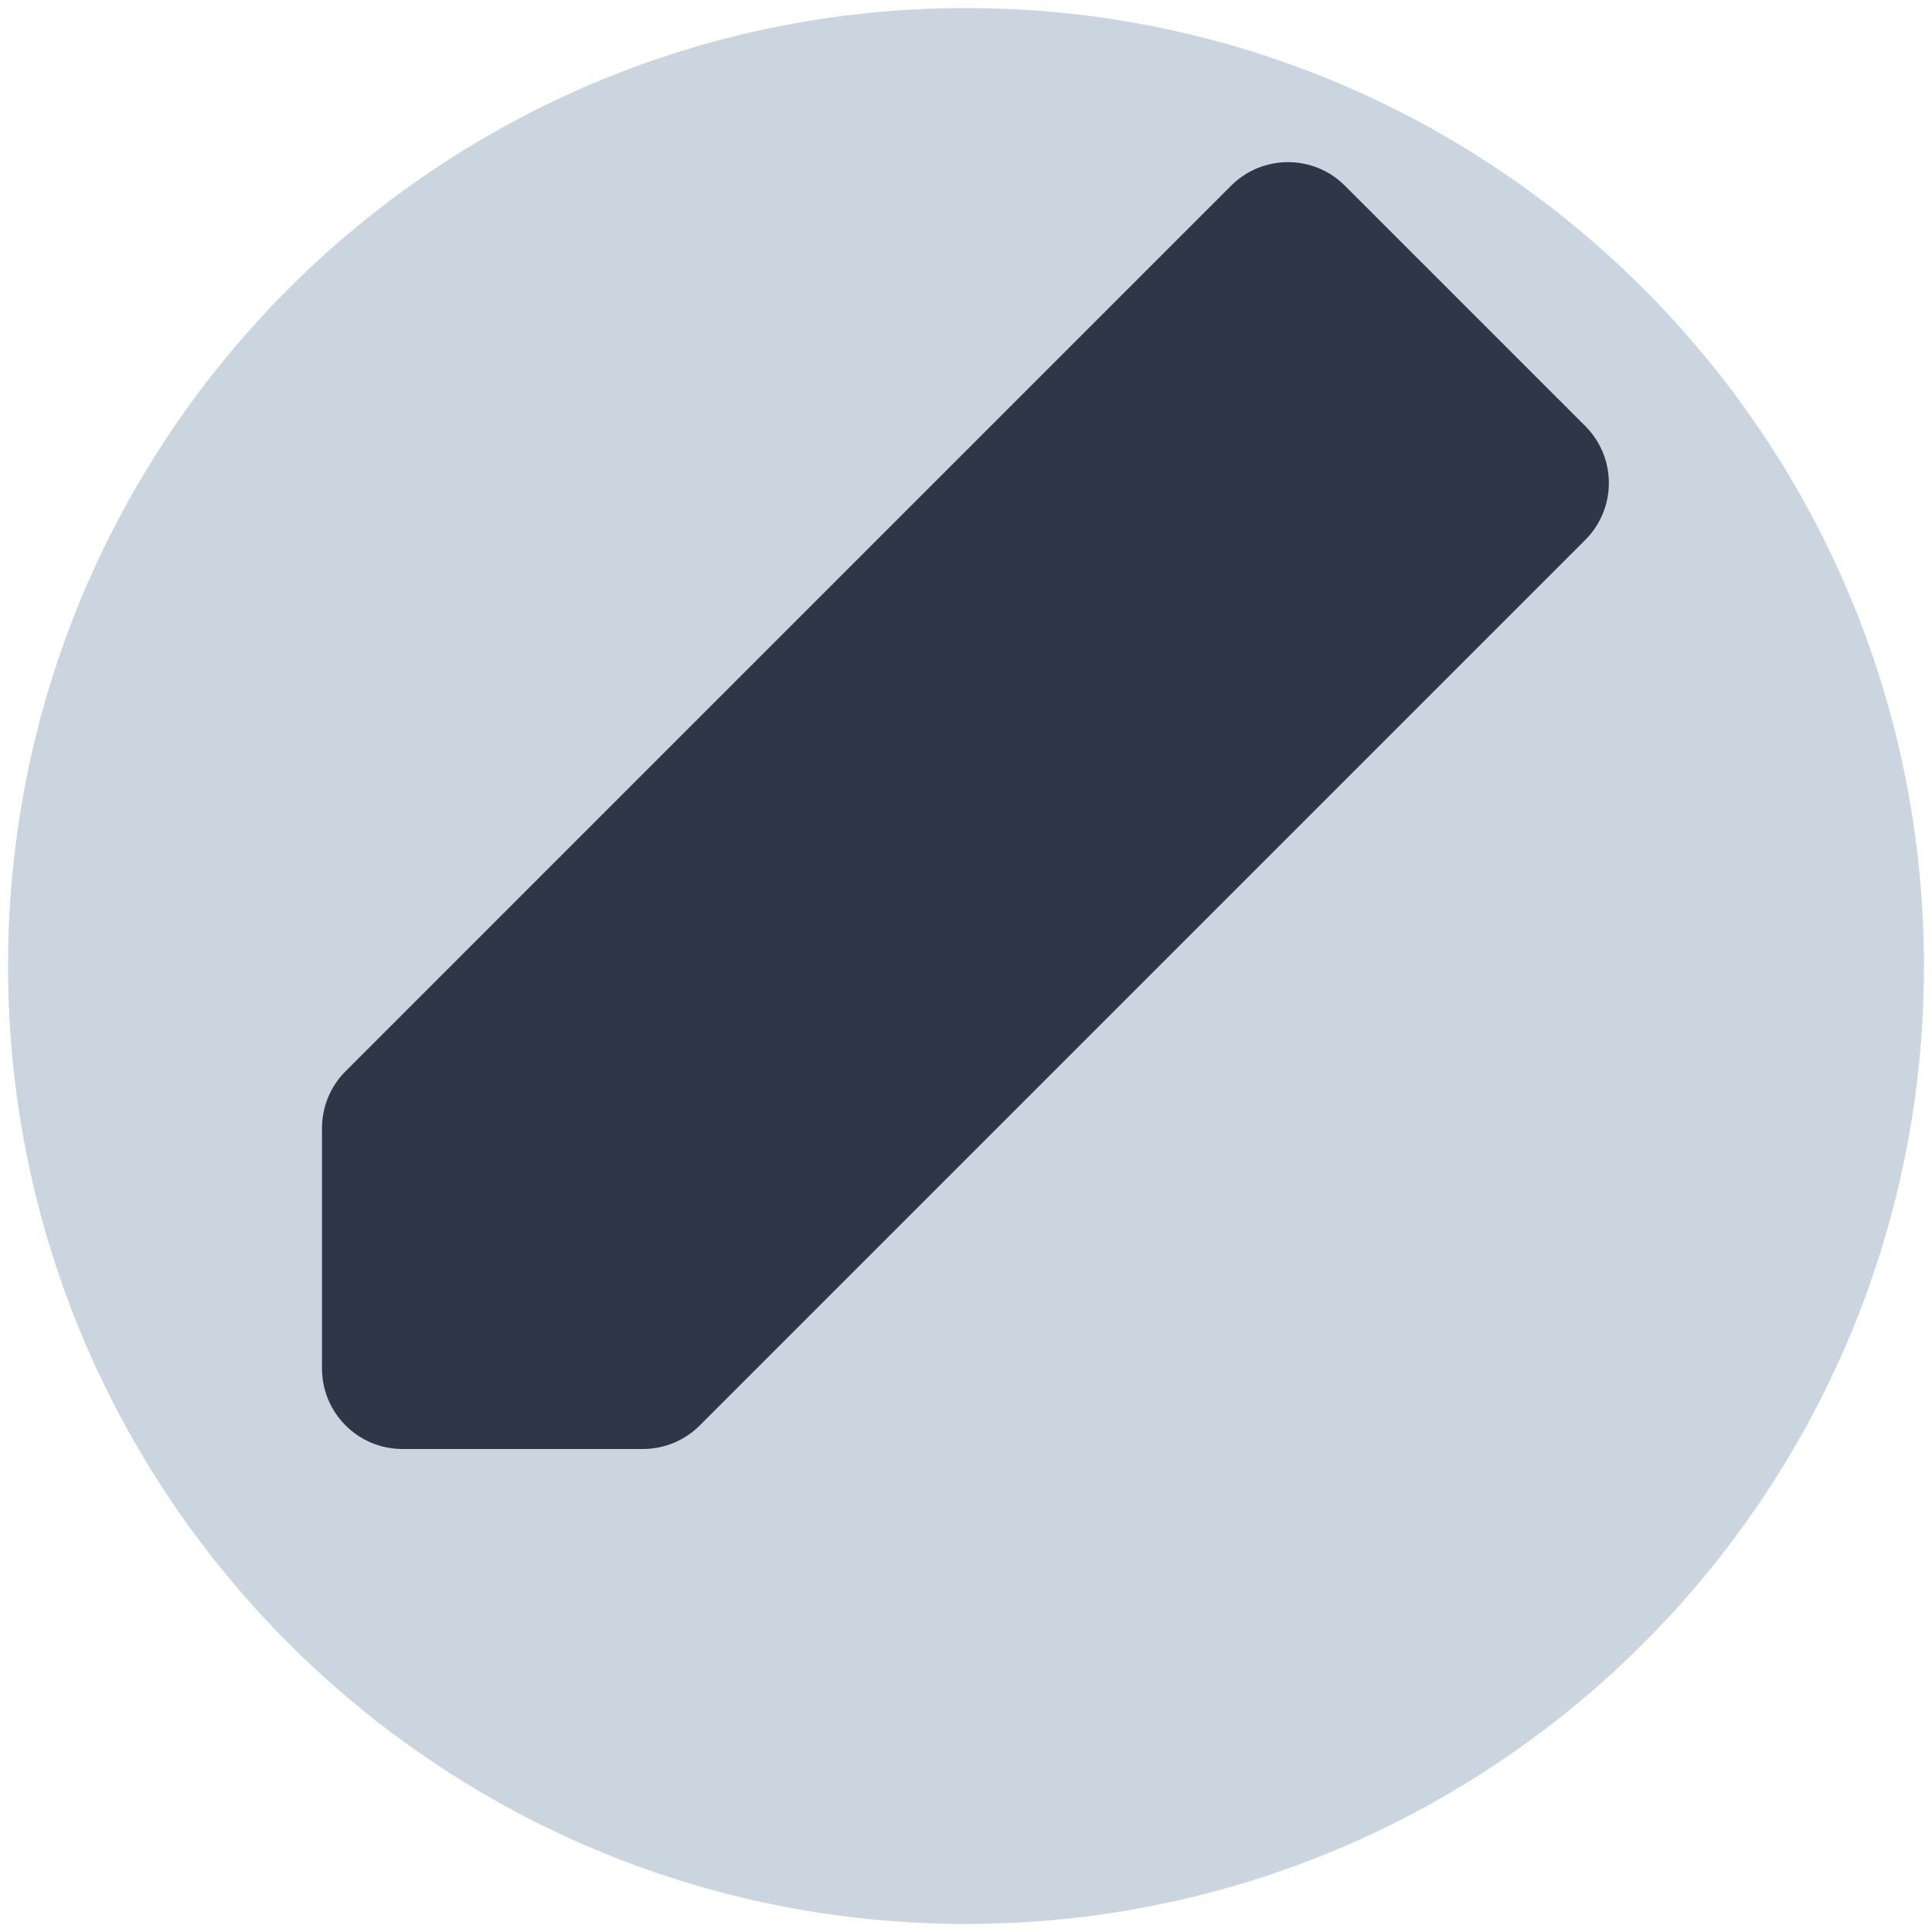
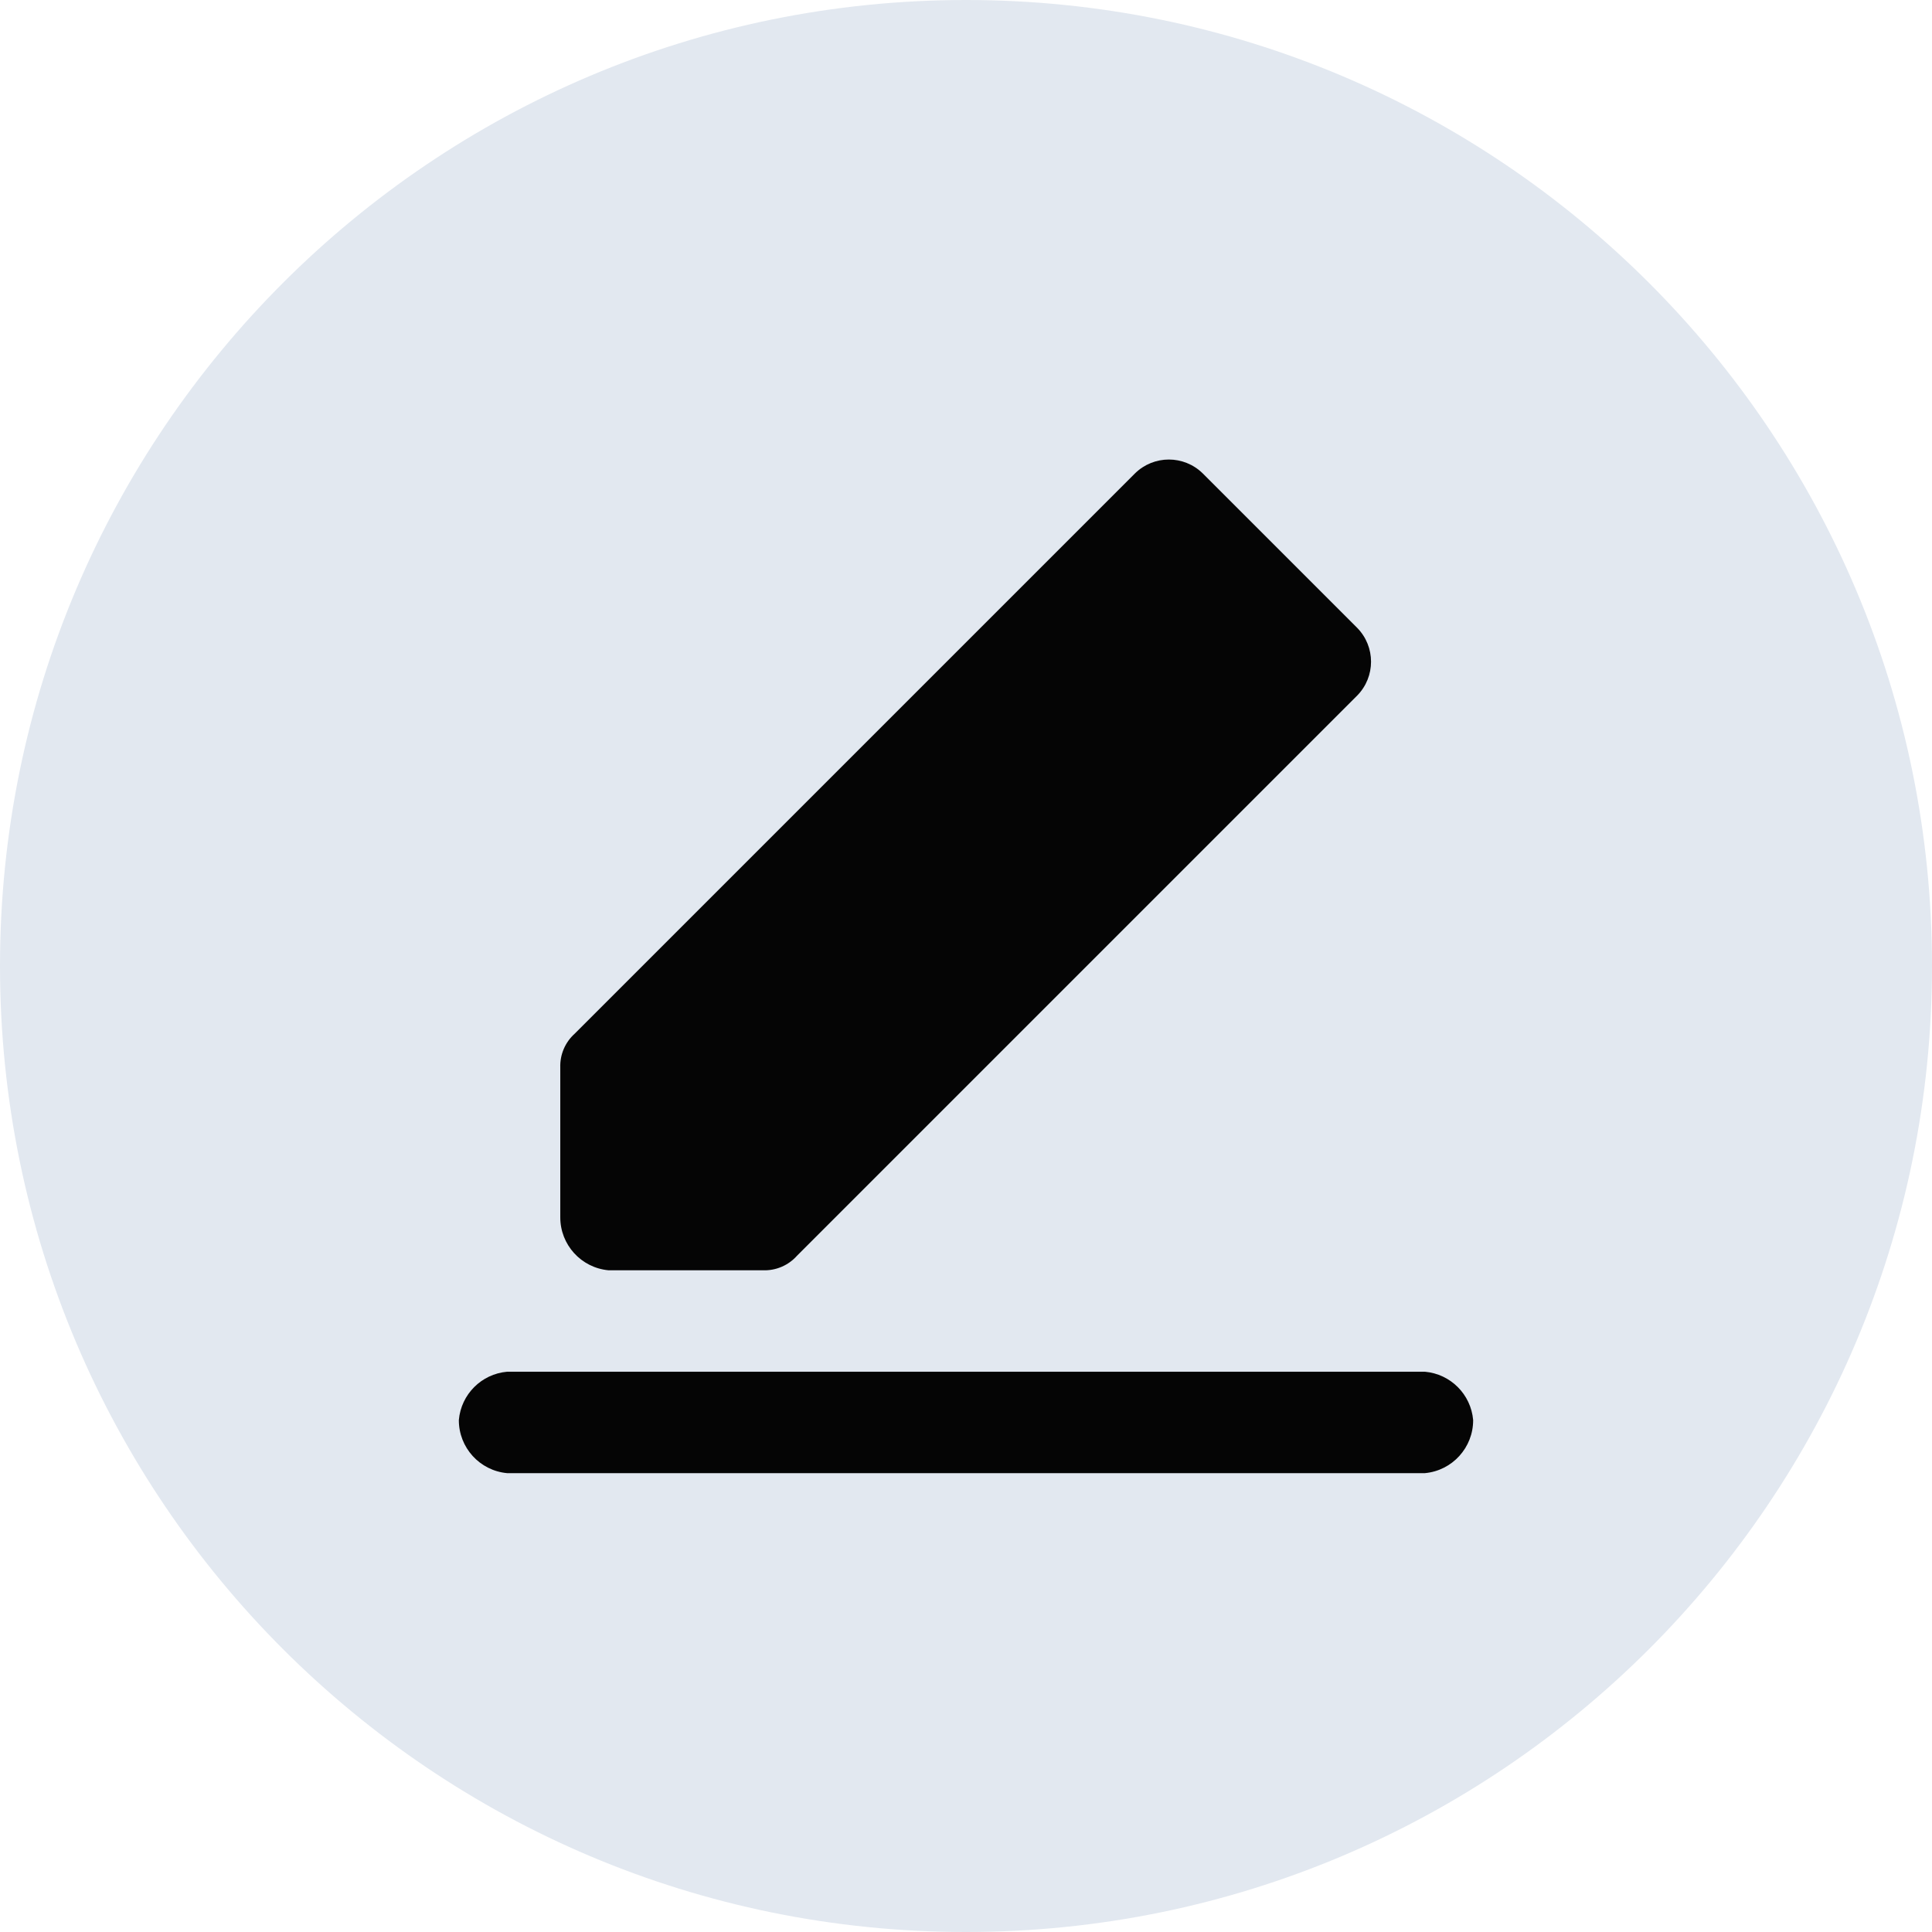
- <svg xmlns="http://www.w3.org/2000/svg" viewBox="0 0 24 24" class="icon-edit">
-   <circle cx="12" cy="12" r="11.9" fill="#cbd5e0" />
-   <path class="primary" d="M4 14a1 1 0 0 1 .3-.7l11-11a1 1 0 0 1 1.4 0l3 3a1 1 0 0 1 0 1.4l-11 11a1 1 0 0 1-.7.3H5a1 1 0 0 1-1-1v-3z" fill="#2d3748" />
+ <svg xmlns="http://www.w3.org/2000/svg" viewBox="0 0 40 40">
+   <circle cx="20" cy="20" r="20" fill="#e2e8f0" />
+   <path d="M11.6,22.1a.9.9,0,0,1,.3-.7L23.5,9.8a1,1,0,0,1,1.4,0L28.1,13a1,1,0,0,1,0,1.4L16.5,26a.9.9,0,0,1-.7.3H12.6a1.1,1.1,0,0,1-1-1.1Z" fill="#050505" />
+   <path d="M10.5,28.4h19a1.1,1.1,0,0,1,1,1h0a1.1,1.1,0,0,1-1,1.1h-19a1.1,1.1,0,0,1-1-1.1h0A1.1,1.1,0,0,1,10.5,28.4Z" fill="#050505" />
</svg>
